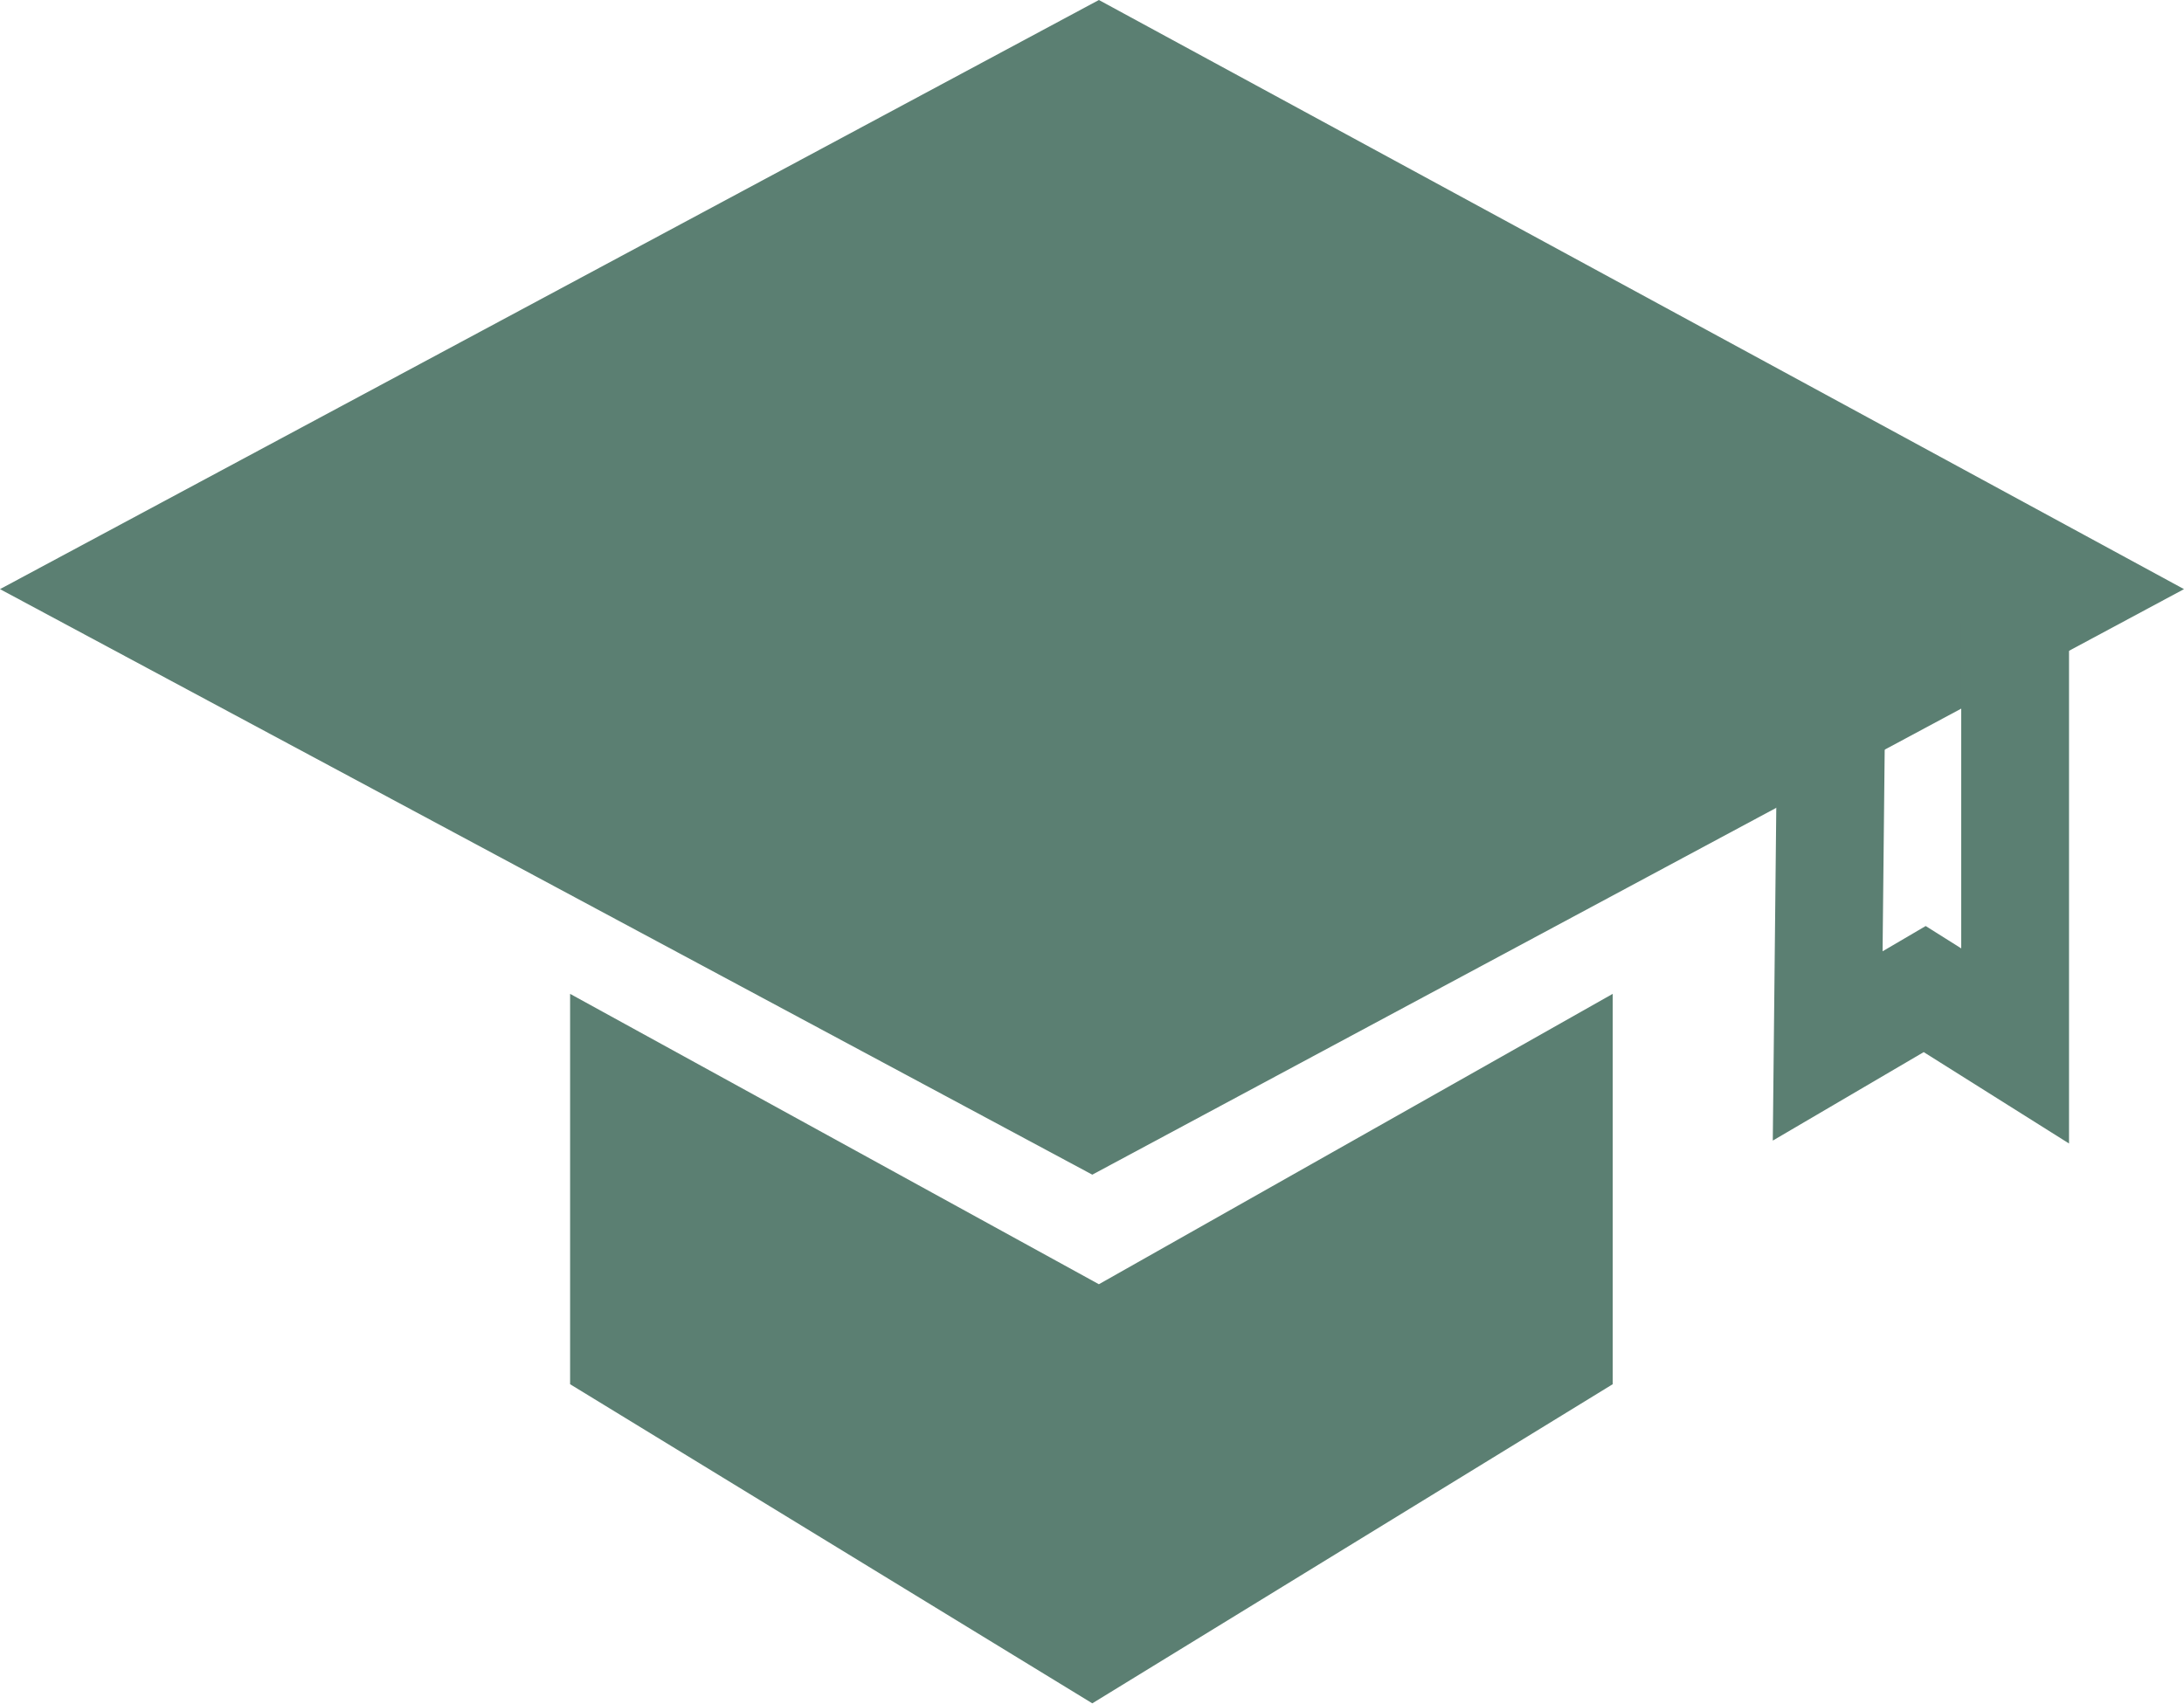
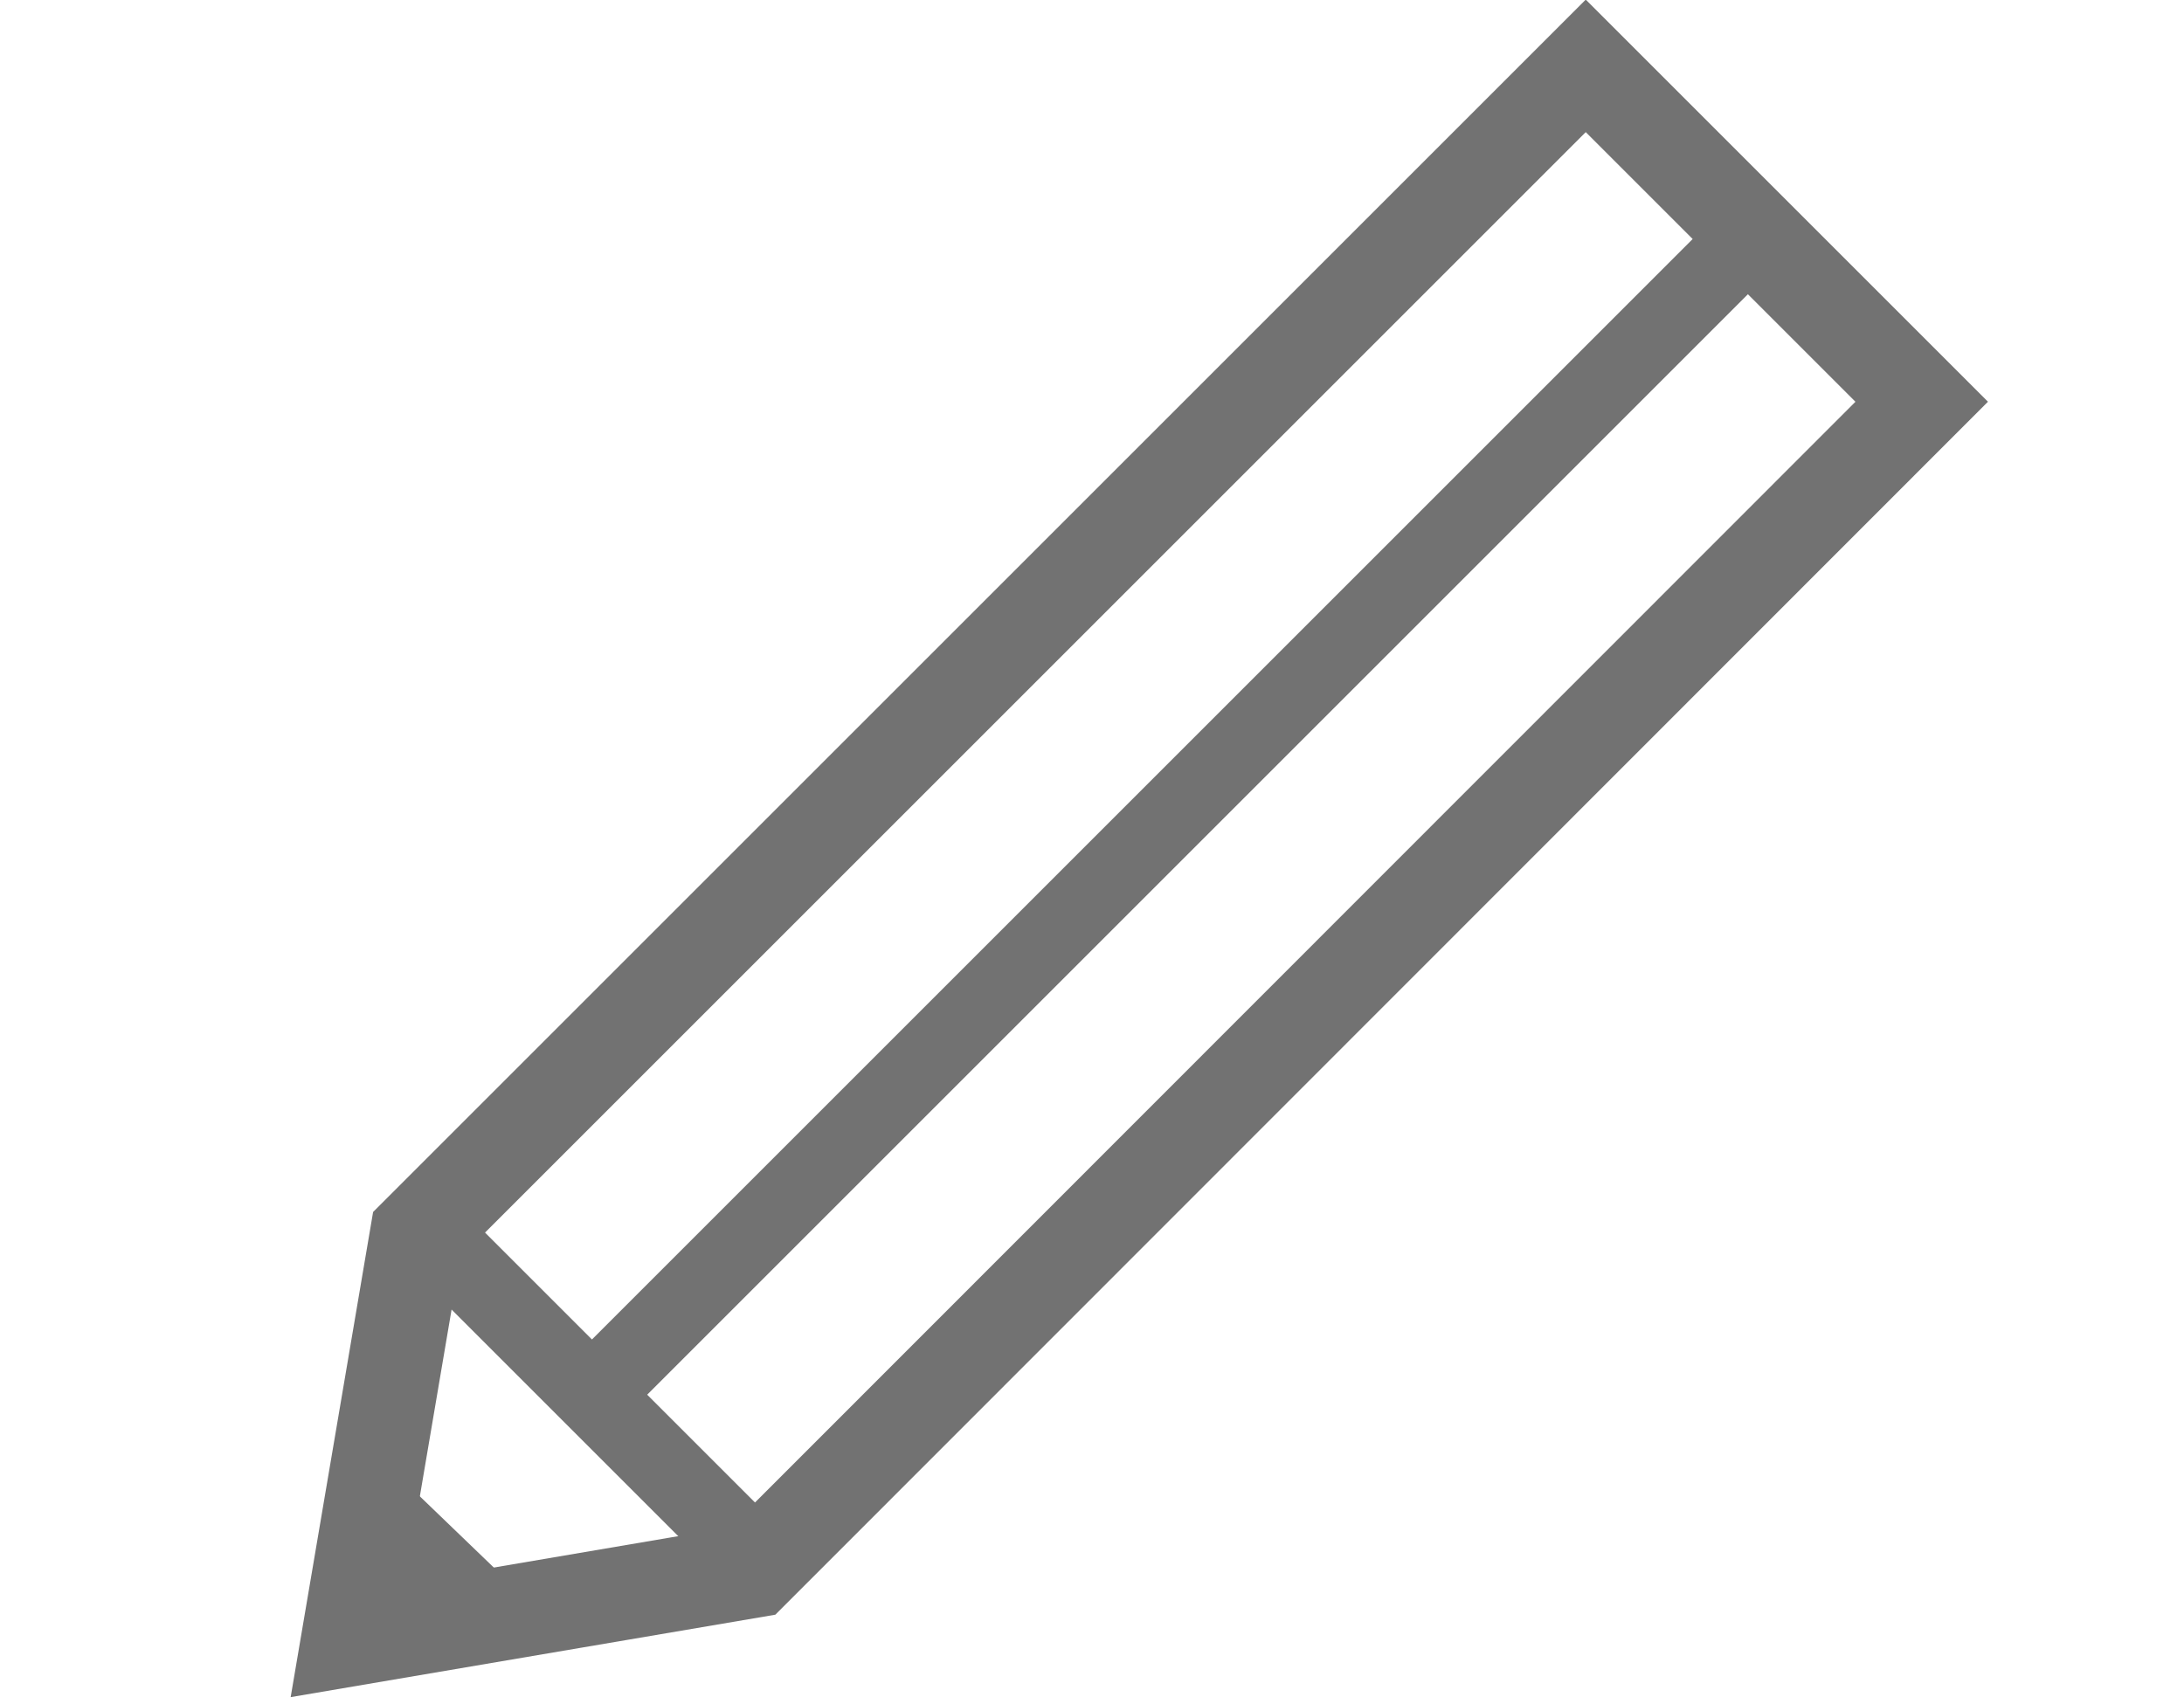
<svg xmlns="http://www.w3.org/2000/svg" version="1.1" id="Layer_1" x="0px" y="0px" viewBox="0 0 364.7 284.5" style="enable-background:new 0 0 364.7 284.5;" xml:space="preserve">
  <style type="text/css">
- 	.st0{fill:#5B7F72;}
- 	.st1{fill:none;stroke:#5B7F72;stroke-width:18;stroke-miterlimit:10;}
+ 	.st0{display:none;}
+ 	.st1{display:inline;fill:#727272;}
+ 	.st2{display:inline;fill:none;stroke:#727272;stroke-width:18;stroke-miterlimit:10;}
+ 	.st3{fill:none;stroke:#727272;stroke-width:15.65;}
+ 	.st4{fill:none;stroke:#727272;stroke-width:13.041;}
</style>
-   <g>
-     <polygon class="st0" points="364.7,98.4 182.4,196.2 0,98.4 183.5,0  " />
-     <polygon class="st0" points="269.3,166 269.3,231.2 182.4,284.5 95.2,231.2 95.2,166 183.5,214.5  " />
-     <polyline class="st1" points="305.9,107.9 305.2,174.7 321.4,165.2 336.5,174.7 336.5,104  " />
+   <g class="st0">
+     <polygon class="st1" points="364.7,98.4 182.4,196.2 0,98.4 183.5,0  " />
+     <polygon class="st1" points="269.3,166 269.3,231.2 182.4,284.5 95.2,231.2 95.2,166 183.5,214.5  " />
+     <polyline class="st2" points="305.9,107.9 305.2,174.7 321.4,165.2 336.5,174.7 336.5,104  " />
+   </g>
+   <g id="layer1">
+     <g id="g3765">
+       <path id="rect2990" class="st3" d="M69.6,206.2L264.8,11l56.1,56.1L125.7,262.4l-67.6,11.5L69.6,206.2z" />
+       <path id="path3771" class="st4" d="M69.8,203.9l57.7,57.7" />
+       <path id="path3777" class="st4" d="M289.4,42.4L98.1,233.7" />
+       <path id="path3763" class="st4" d="M61.3,250.5l21.4,20.6" />
+     </g>
  </g>
</svg>
